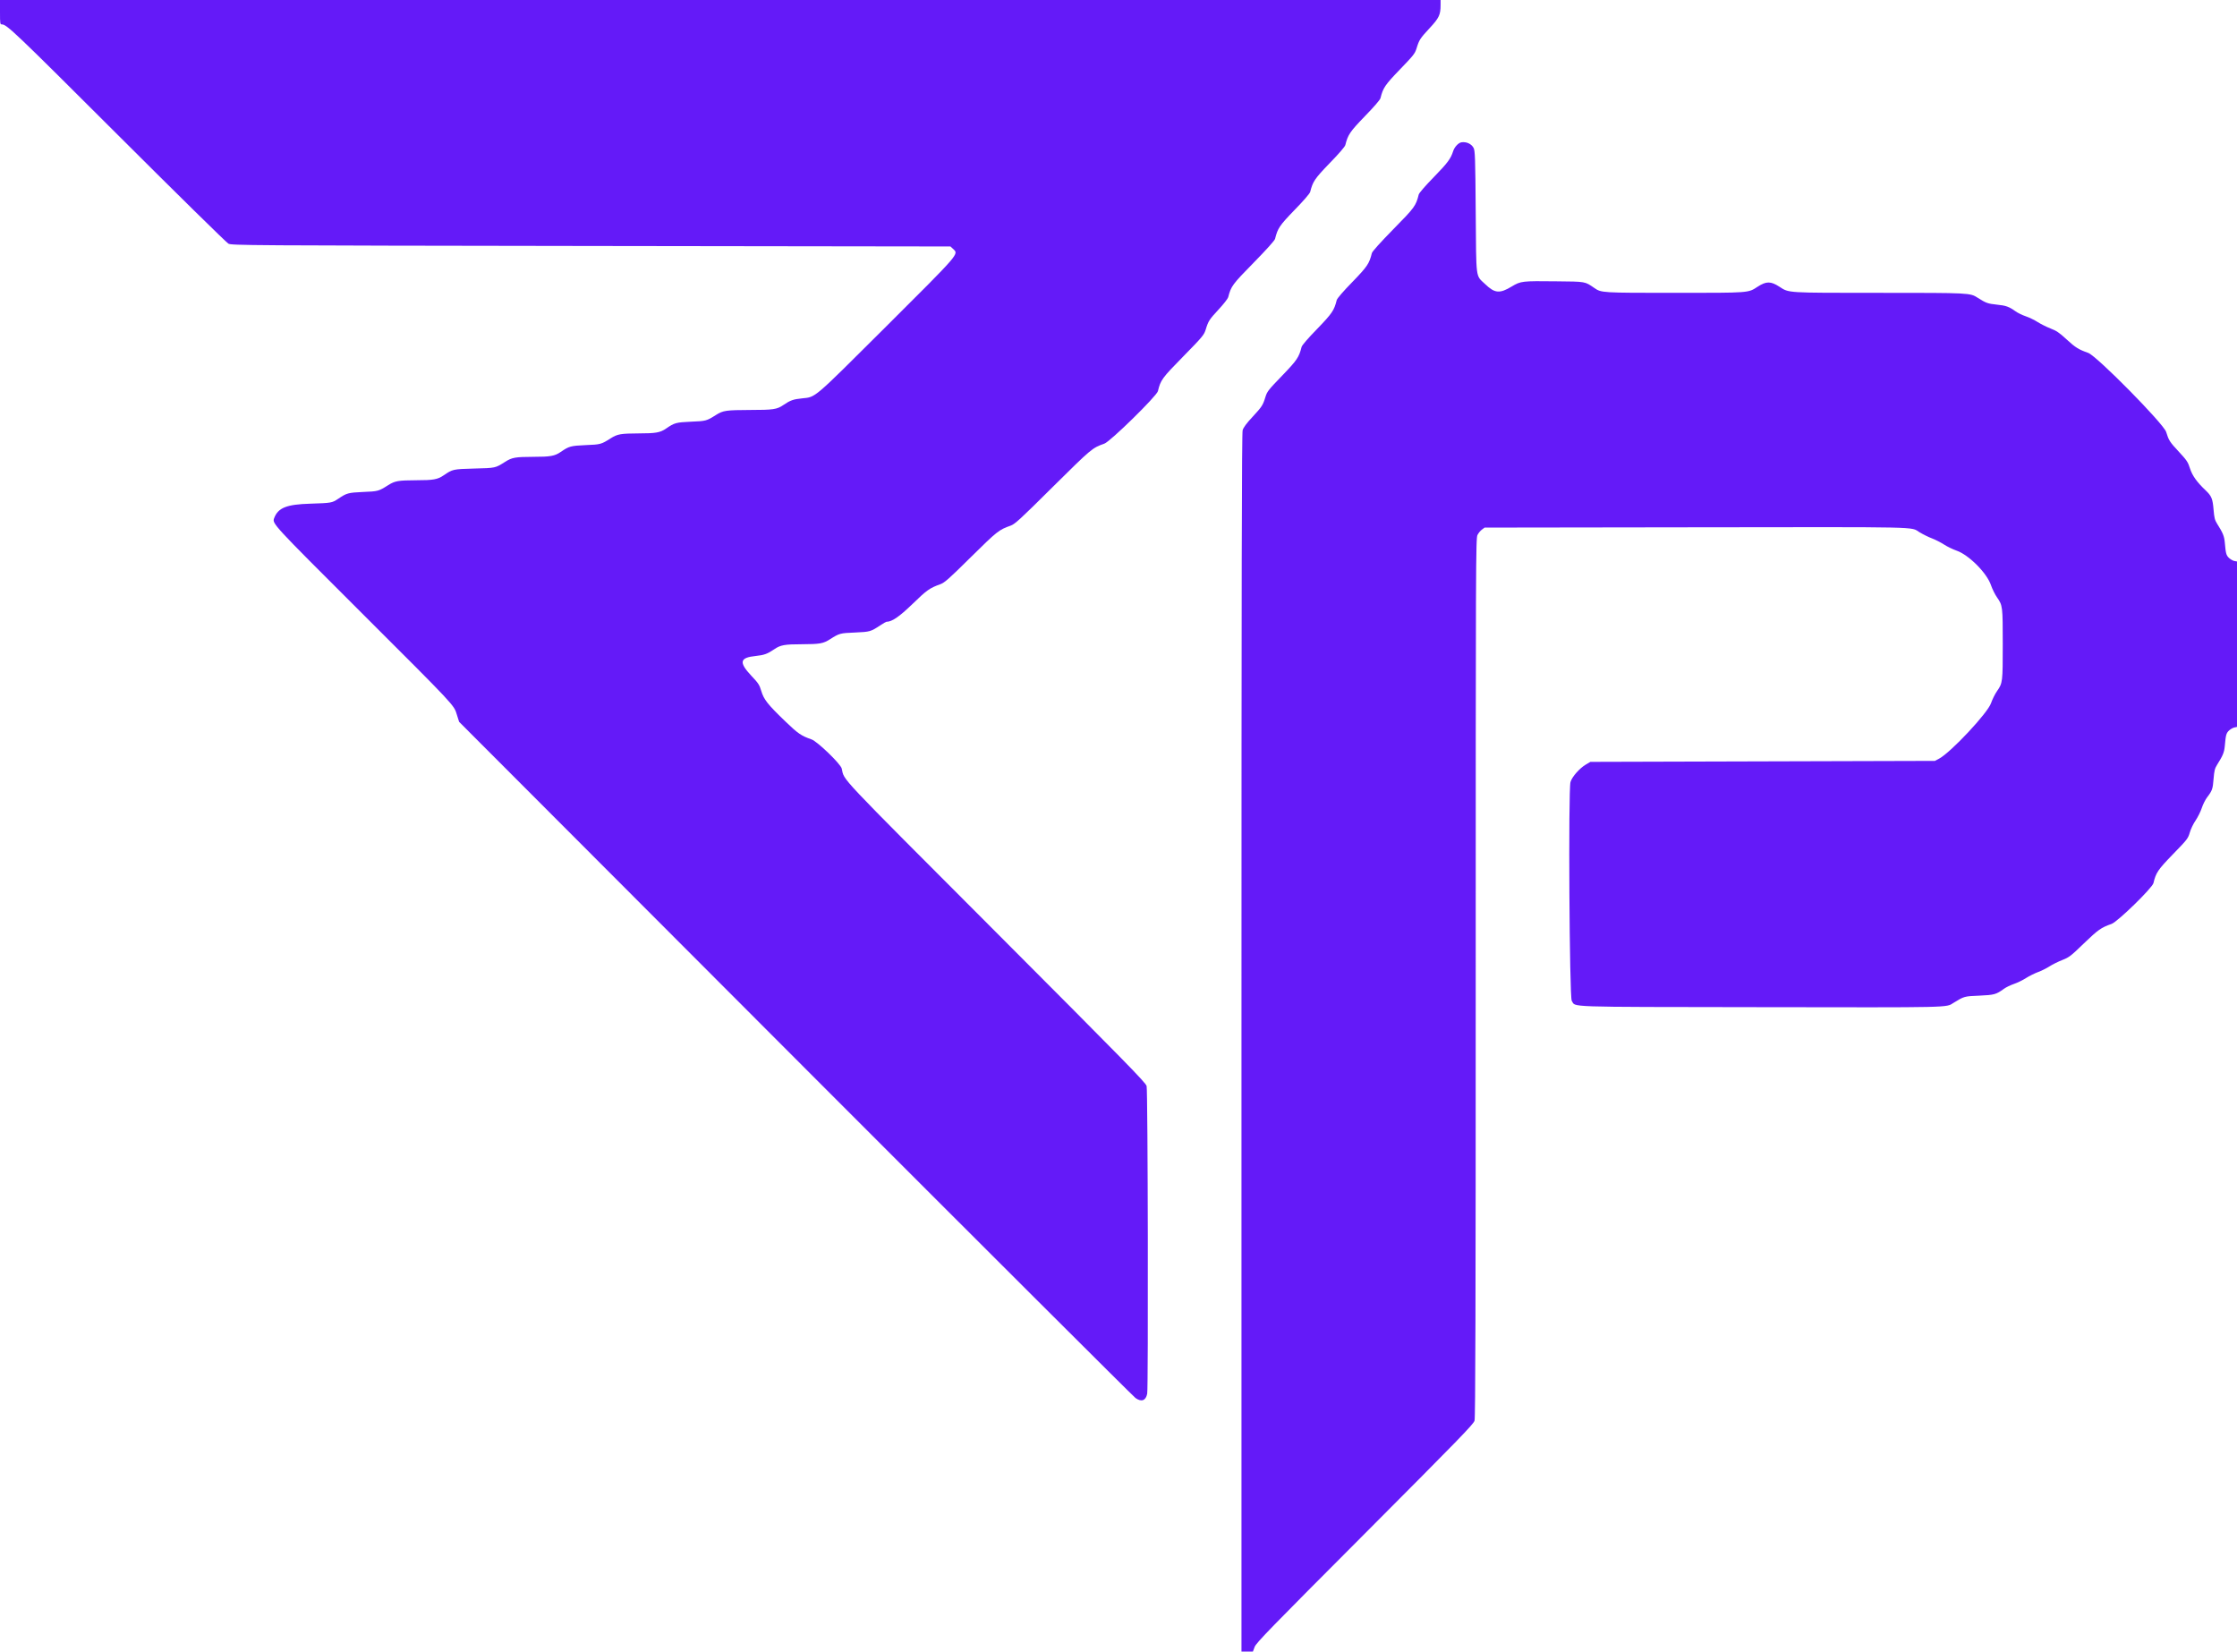
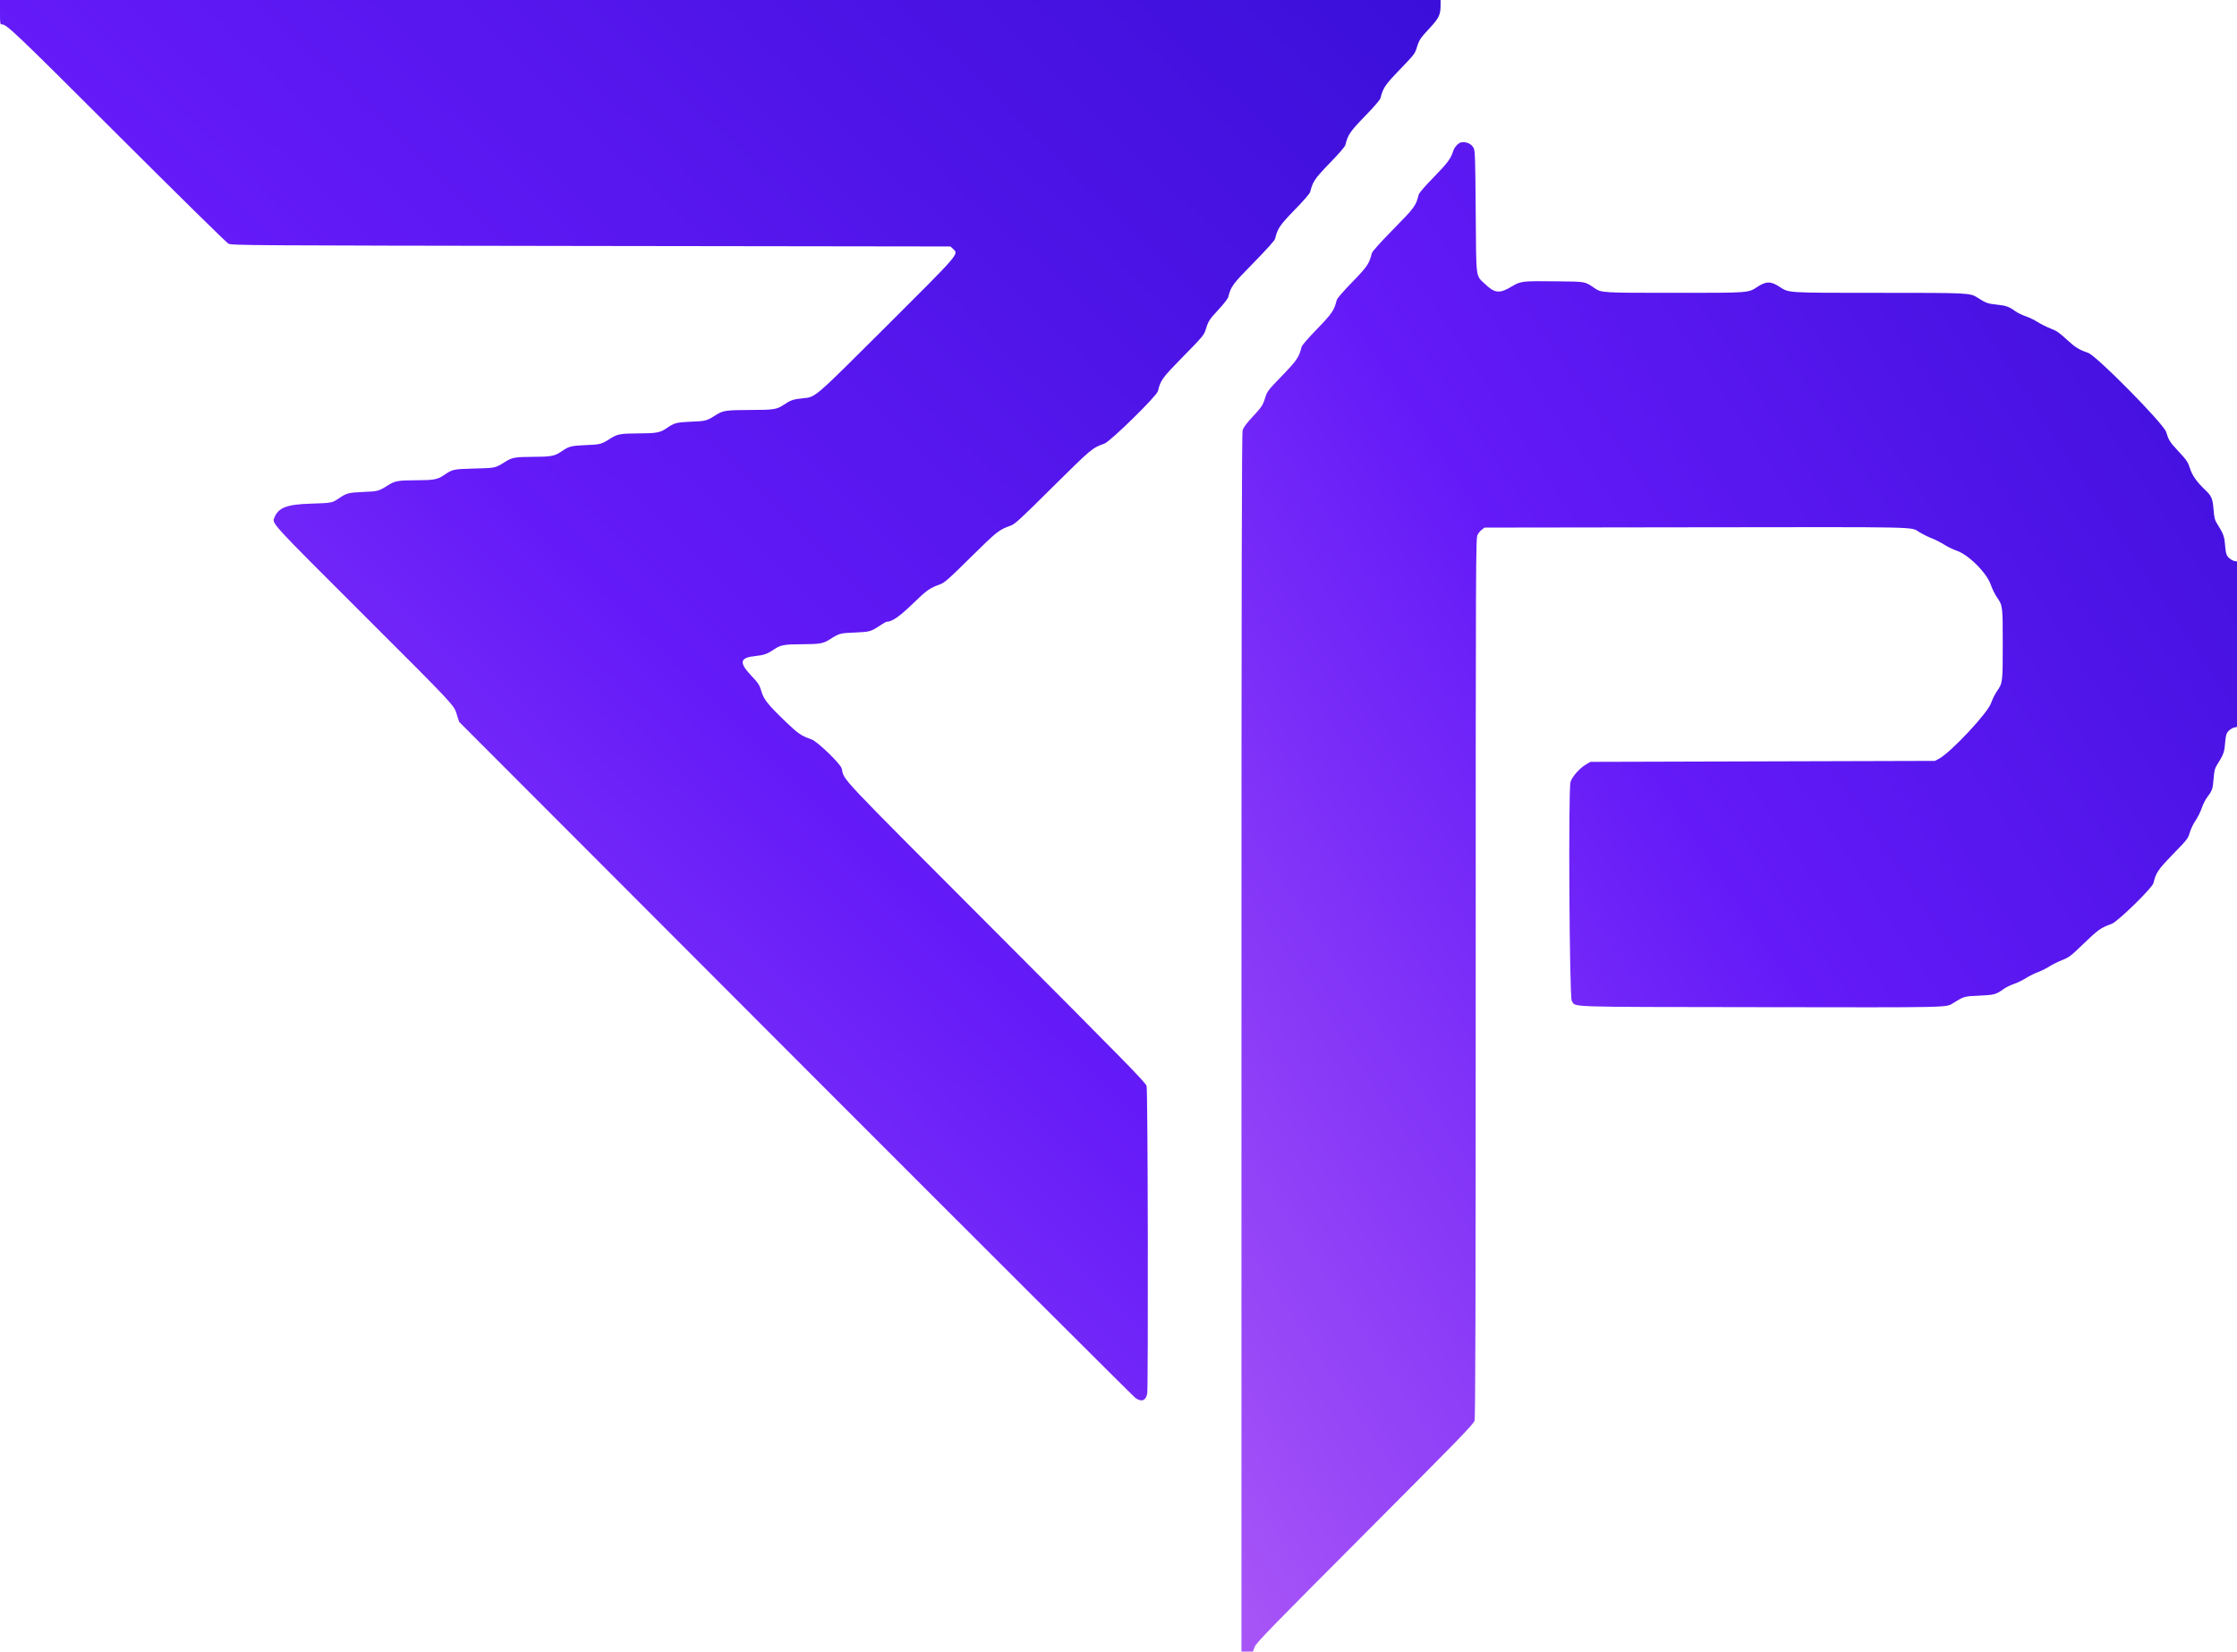
<svg xmlns="http://www.w3.org/2000/svg" viewBox="0 0 2292 1692" role="img" aria-label="rookiepit">
-   <g transform="translate(0,1692) scale(0.1,-0.1)" fill="#641AF8" stroke="none">
+   <defs>
+     <linearGradient id="rpg" x1="0" y1="0" x2="1" y2="1">
+       <stop offset="0" stop-color="#A855F7" />
+       <stop offset="0.5" stop-color="#641AF8" />
+       <stop offset="1" stop-color="#3B0FD9" />
+     </linearGradient>
+   </defs>
+   <g transform="translate(0,1692) scale(0.1,-0.1)" fill="url(#rpg)" stroke="none">
    <path d="M0 16795 c0 -119 1 -125 20 -125 49 0 138 -85 1185 -1130 605 -604 1116 -1106 1135 -1116 34 -18 157 -19 3717 -24 l3681 -5 26 -24 c60 -57 85 -28 -696 -807 -743 -740 -707 -710 -849 -725 -91 -9 -122 -20 -194 -69 -64 -44 -103 -50 -340 -50 -246 -1 -276 -5 -349 -51 -96 -61 -103 -63 -256 -69 -153 -7 -169 -11 -255 -70 -61 -42 -106 -50 -280 -50 -185 -1 -218 -6 -289 -51 -96 -61 -103 -63 -256 -69 -153 -7 -169 -11 -255 -70 -61 -42 -106 -50 -280 -50 -185 -1 -218 -6 -289 -51 -103 -65 -96 -63 -316 -69 -221 -6 -222 -7 -315 -70 -61 -42 -106 -50 -280 -50 -185 -1 -218 -6 -289 -51 -96 -61 -103 -63 -256 -69 -153 -7 -168 -11 -255 -70 -63 -42 -69 -43 -285 -50 -244 -7 -331 -42 -371 -148 -21 -56 -21 -56 878 -953 987 -985 963 -960 994 -1061 l23 -73 3445 -3450 c1895 -1897 3464 -3462 3485 -3477 61 -44 106 -27 120 44 12 61 7 3108 -6 3152 -10 36 -205 235 -1543 1576 -1662 1665 -1549 1545 -1581 1677 -12 48 -249 277 -309 298 -106 37 -138 59 -267 183 -184 177 -222 226 -248 313 -19 64 -30 80 -101 155 -131 140 -121 187 46 204 85 9 118 21 190 70 61 42 106 50 280 50 185 1 218 6 289 51 96 61 103 63 256 69 155 7 161 9 260 74 30 20 58 36 62 36 57 0 130 50 270 185 145 141 174 161 283 200 43 16 88 55 315 280 269 265 284 277 405 320 44 16 97 64 435 400 396 392 401 396 525 440 61 21 537 488 549 538 27 113 41 133 260 356 200 204 212 219 230 276 27 88 36 101 134 207 49 53 92 108 96 123 29 113 42 131 261 354 134 137 214 226 219 244 27 108 45 136 200 296 90 92 156 168 160 185 27 107 46 135 200 295 90 92 156 168 160 185 27 107 46 135 200 295 90 92 156 168 160 185 27 107 46 135 199 294 139 144 154 162 171 217 27 88 36 101 134 207 97 104 112 137 112 237 l0 51 -7380 0 -7380 0 0 -125z" />
    <path d="M14973 15462 c-30 -5 -70 -47 -84 -90 -25 -79 -57 -121 -198 -266 -89 -91 -150 -162 -155 -179 -29 -116 -41 -133 -261 -356 -134 -137 -214 -226 -219 -244 -27 -108 -45 -136 -200 -296 -90 -92 -156 -168 -160 -185 -27 -107 -46 -135 -200 -295 -90 -92 -156 -168 -160 -185 -27 -107 -46 -135 -199 -294 -139 -144 -154 -162 -171 -217 -27 -88 -36 -101 -133 -206 -61 -65 -93 -109 -101 -136 -9 -31 -12 -1445 -12 -6277 l0 -6236 59 0 58 0 18 48 c15 41 159 189 1130 1162 967 970 1113 1120 1123 1156 9 31 12 1152 12 4540 0 4263 1 4501 18 4533 9 19 30 44 45 55 l28 21 2152 3 c2378 3 2209 7 2303 -50 38 -23 97 -52 130 -64 34 -13 89 -41 123 -63 34 -22 91 -49 125 -61 126 -42 315 -231 356 -357 13 -37 40 -93 62 -124 57 -82 58 -91 58 -479 0 -388 -1 -397 -58 -479 -22 -31 -49 -87 -62 -124 -32 -99 -412 -505 -532 -569 l-43 -23 -1765 -5 -1765 -5 -46 -27 c-66 -39 -143 -127 -158 -180 -23 -83 -11 -2206 13 -2241 45 -67 -114 -62 1916 -65 2019 -3 1914 -6 1997 45 107 66 109 67 263 73 154 7 172 12 252 70 22 16 68 38 103 50 35 12 91 39 123 60 33 21 88 48 122 61 34 12 88 39 119 59 31 20 90 49 131 65 69 27 86 39 222 171 146 140 175 161 283 199 61 21 417 368 429 418 25 106 45 136 200 296 145 149 154 160 172 221 10 36 37 92 60 125 22 33 51 90 63 127 12 37 37 86 55 110 52 68 58 85 66 189 7 83 12 106 36 144 60 95 73 127 79 193 10 112 14 129 42 157 15 14 40 29 55 32 l28 6 0 847 0 848 -28 5 c-15 3 -40 18 -55 32 -28 28 -32 45 -42 157 -6 66 -19 98 -79 193 -24 38 -29 61 -36 143 -9 111 -20 140 -80 197 -91 86 -138 152 -162 227 -20 64 -33 83 -111 167 -98 105 -106 119 -133 206 -25 83 -712 780 -799 810 -97 34 -131 55 -221 138 -75 69 -104 89 -165 112 -41 16 -100 46 -132 66 -32 21 -87 47 -122 59 -35 12 -81 34 -103 50 -67 48 -99 60 -192 69 -94 10 -111 16 -196 70 -80 51 -78 51 -1009 51 -962 0 -923 -2 -1024 63 -88 57 -134 57 -222 0 -100 -65 -76 -63 -849 -63 -750 0 -753 0 -825 50 -98 67 -84 65 -390 68 -349 4 -363 3 -456 -53 -124 -75 -174 -70 -272 24 -100 95 -91 31 -97 741 -4 558 -7 628 -22 655 -23 42 -73 65 -125 57z" />
  </g>
</svg>
